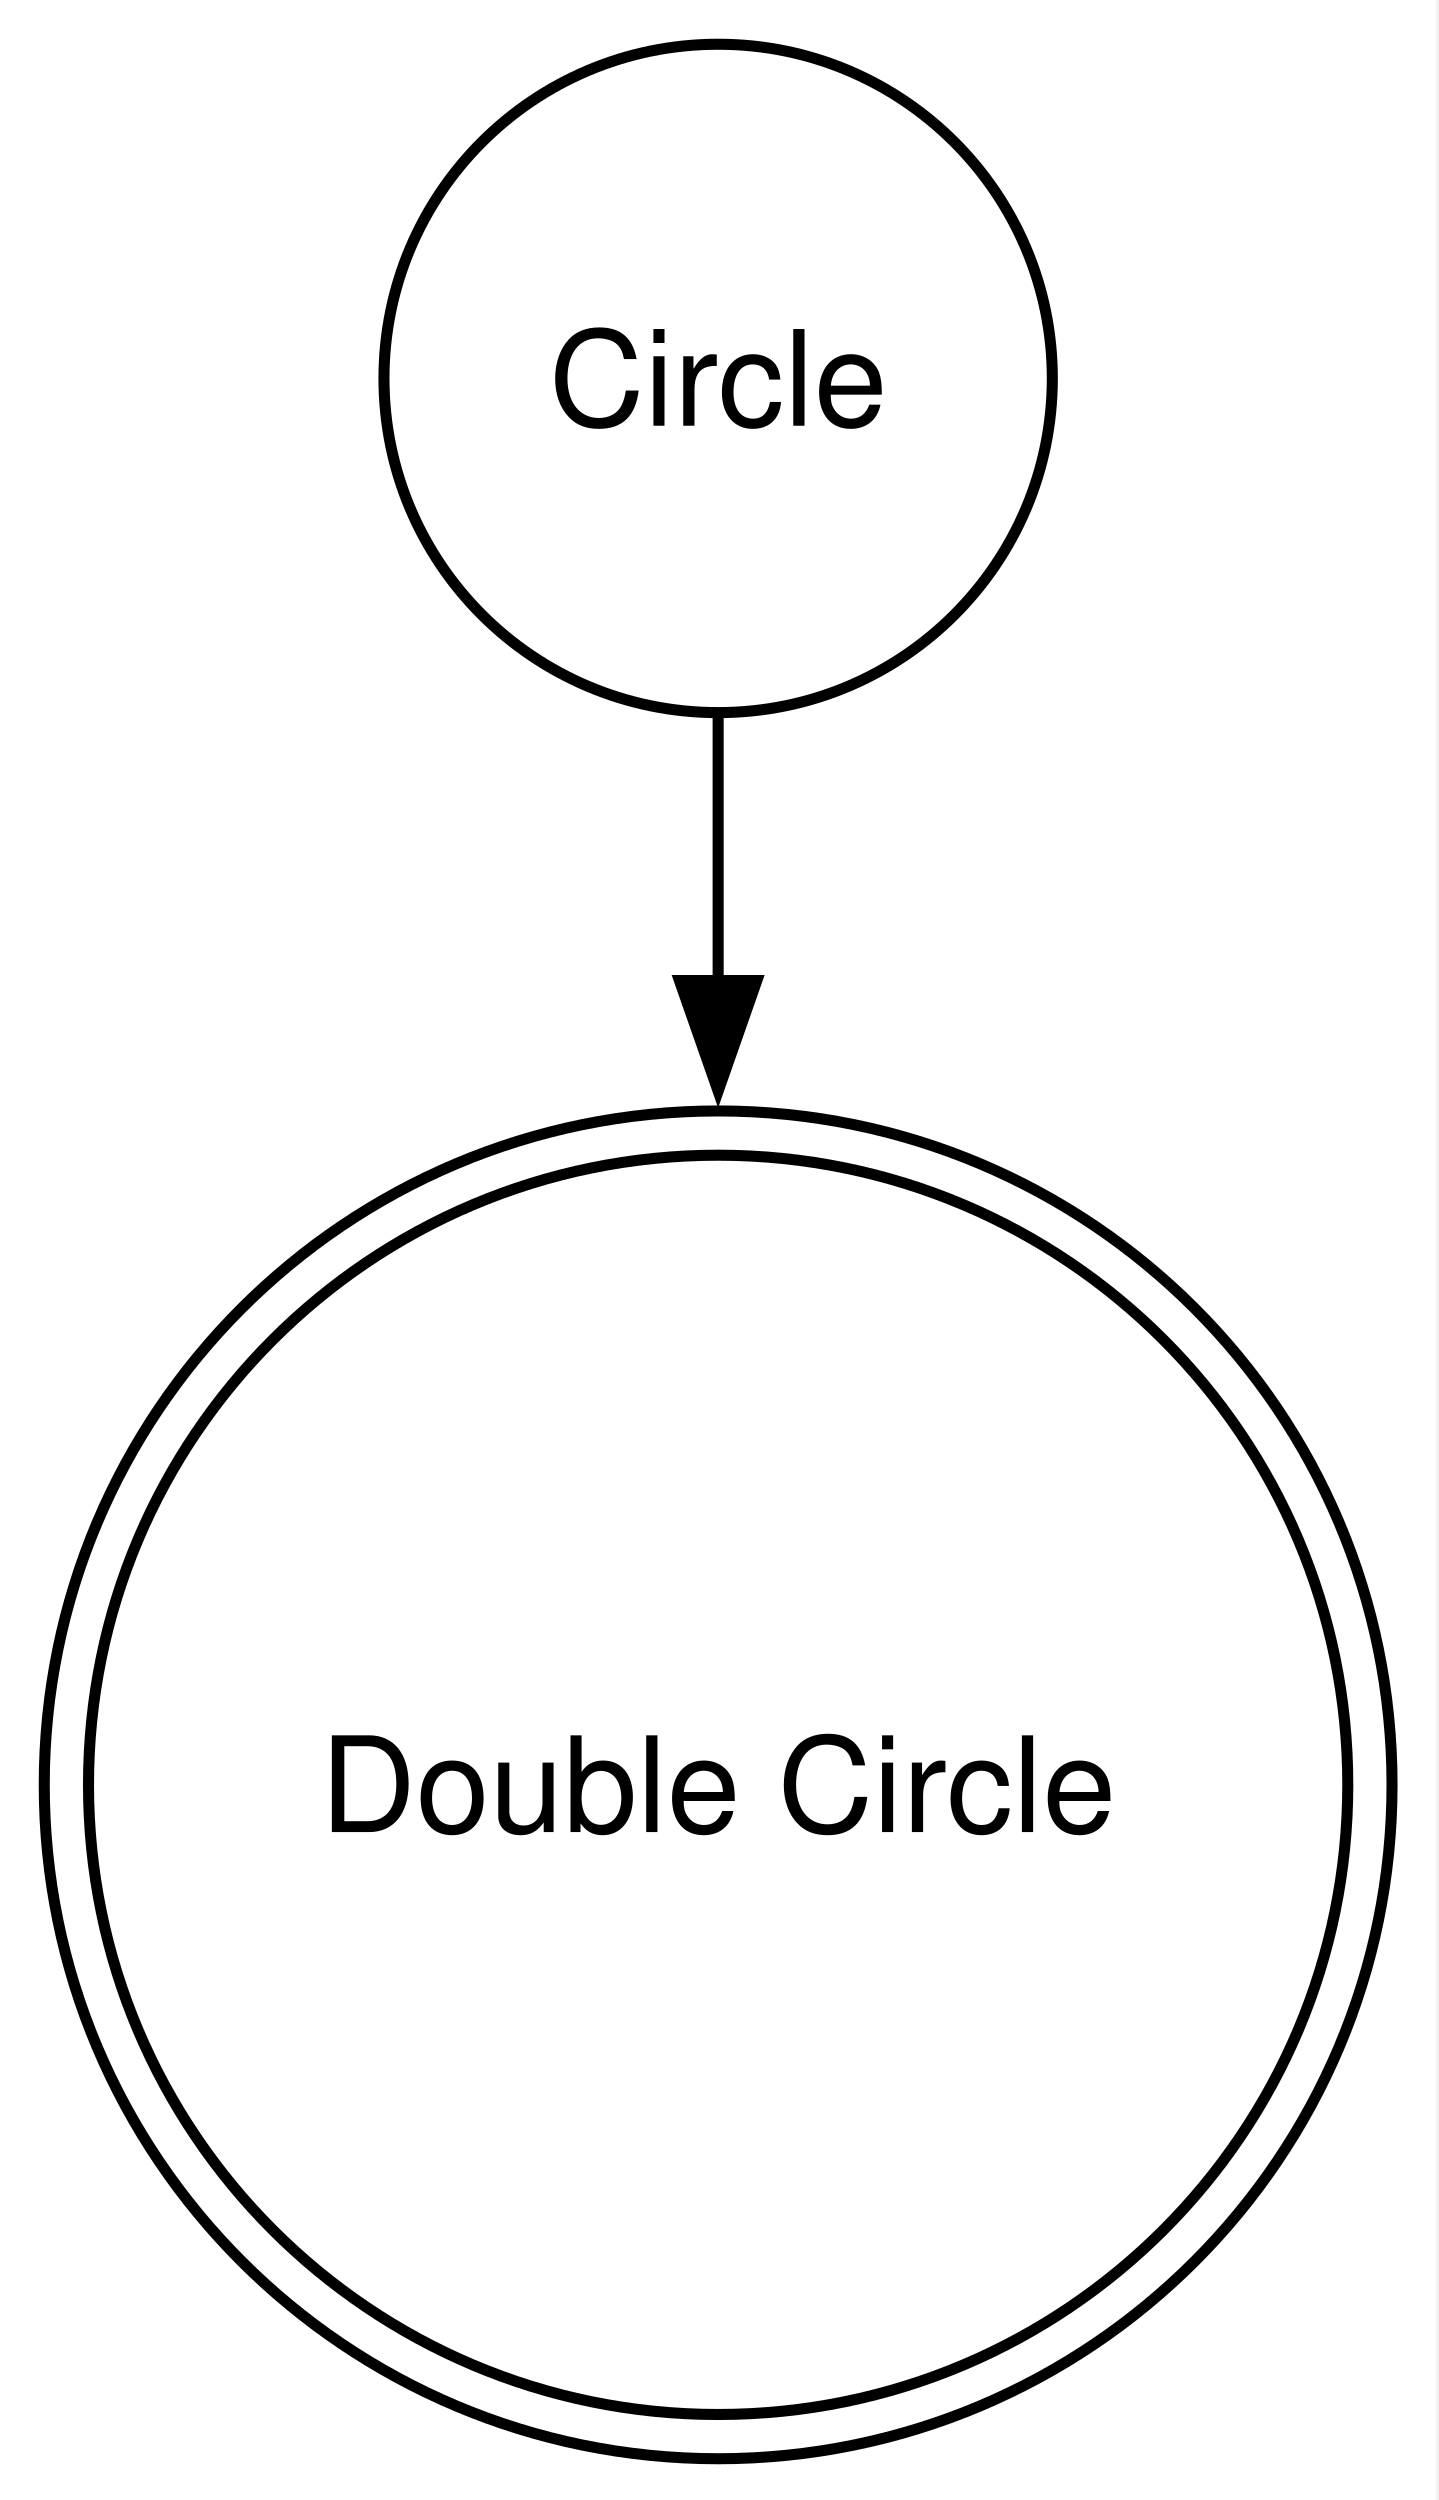
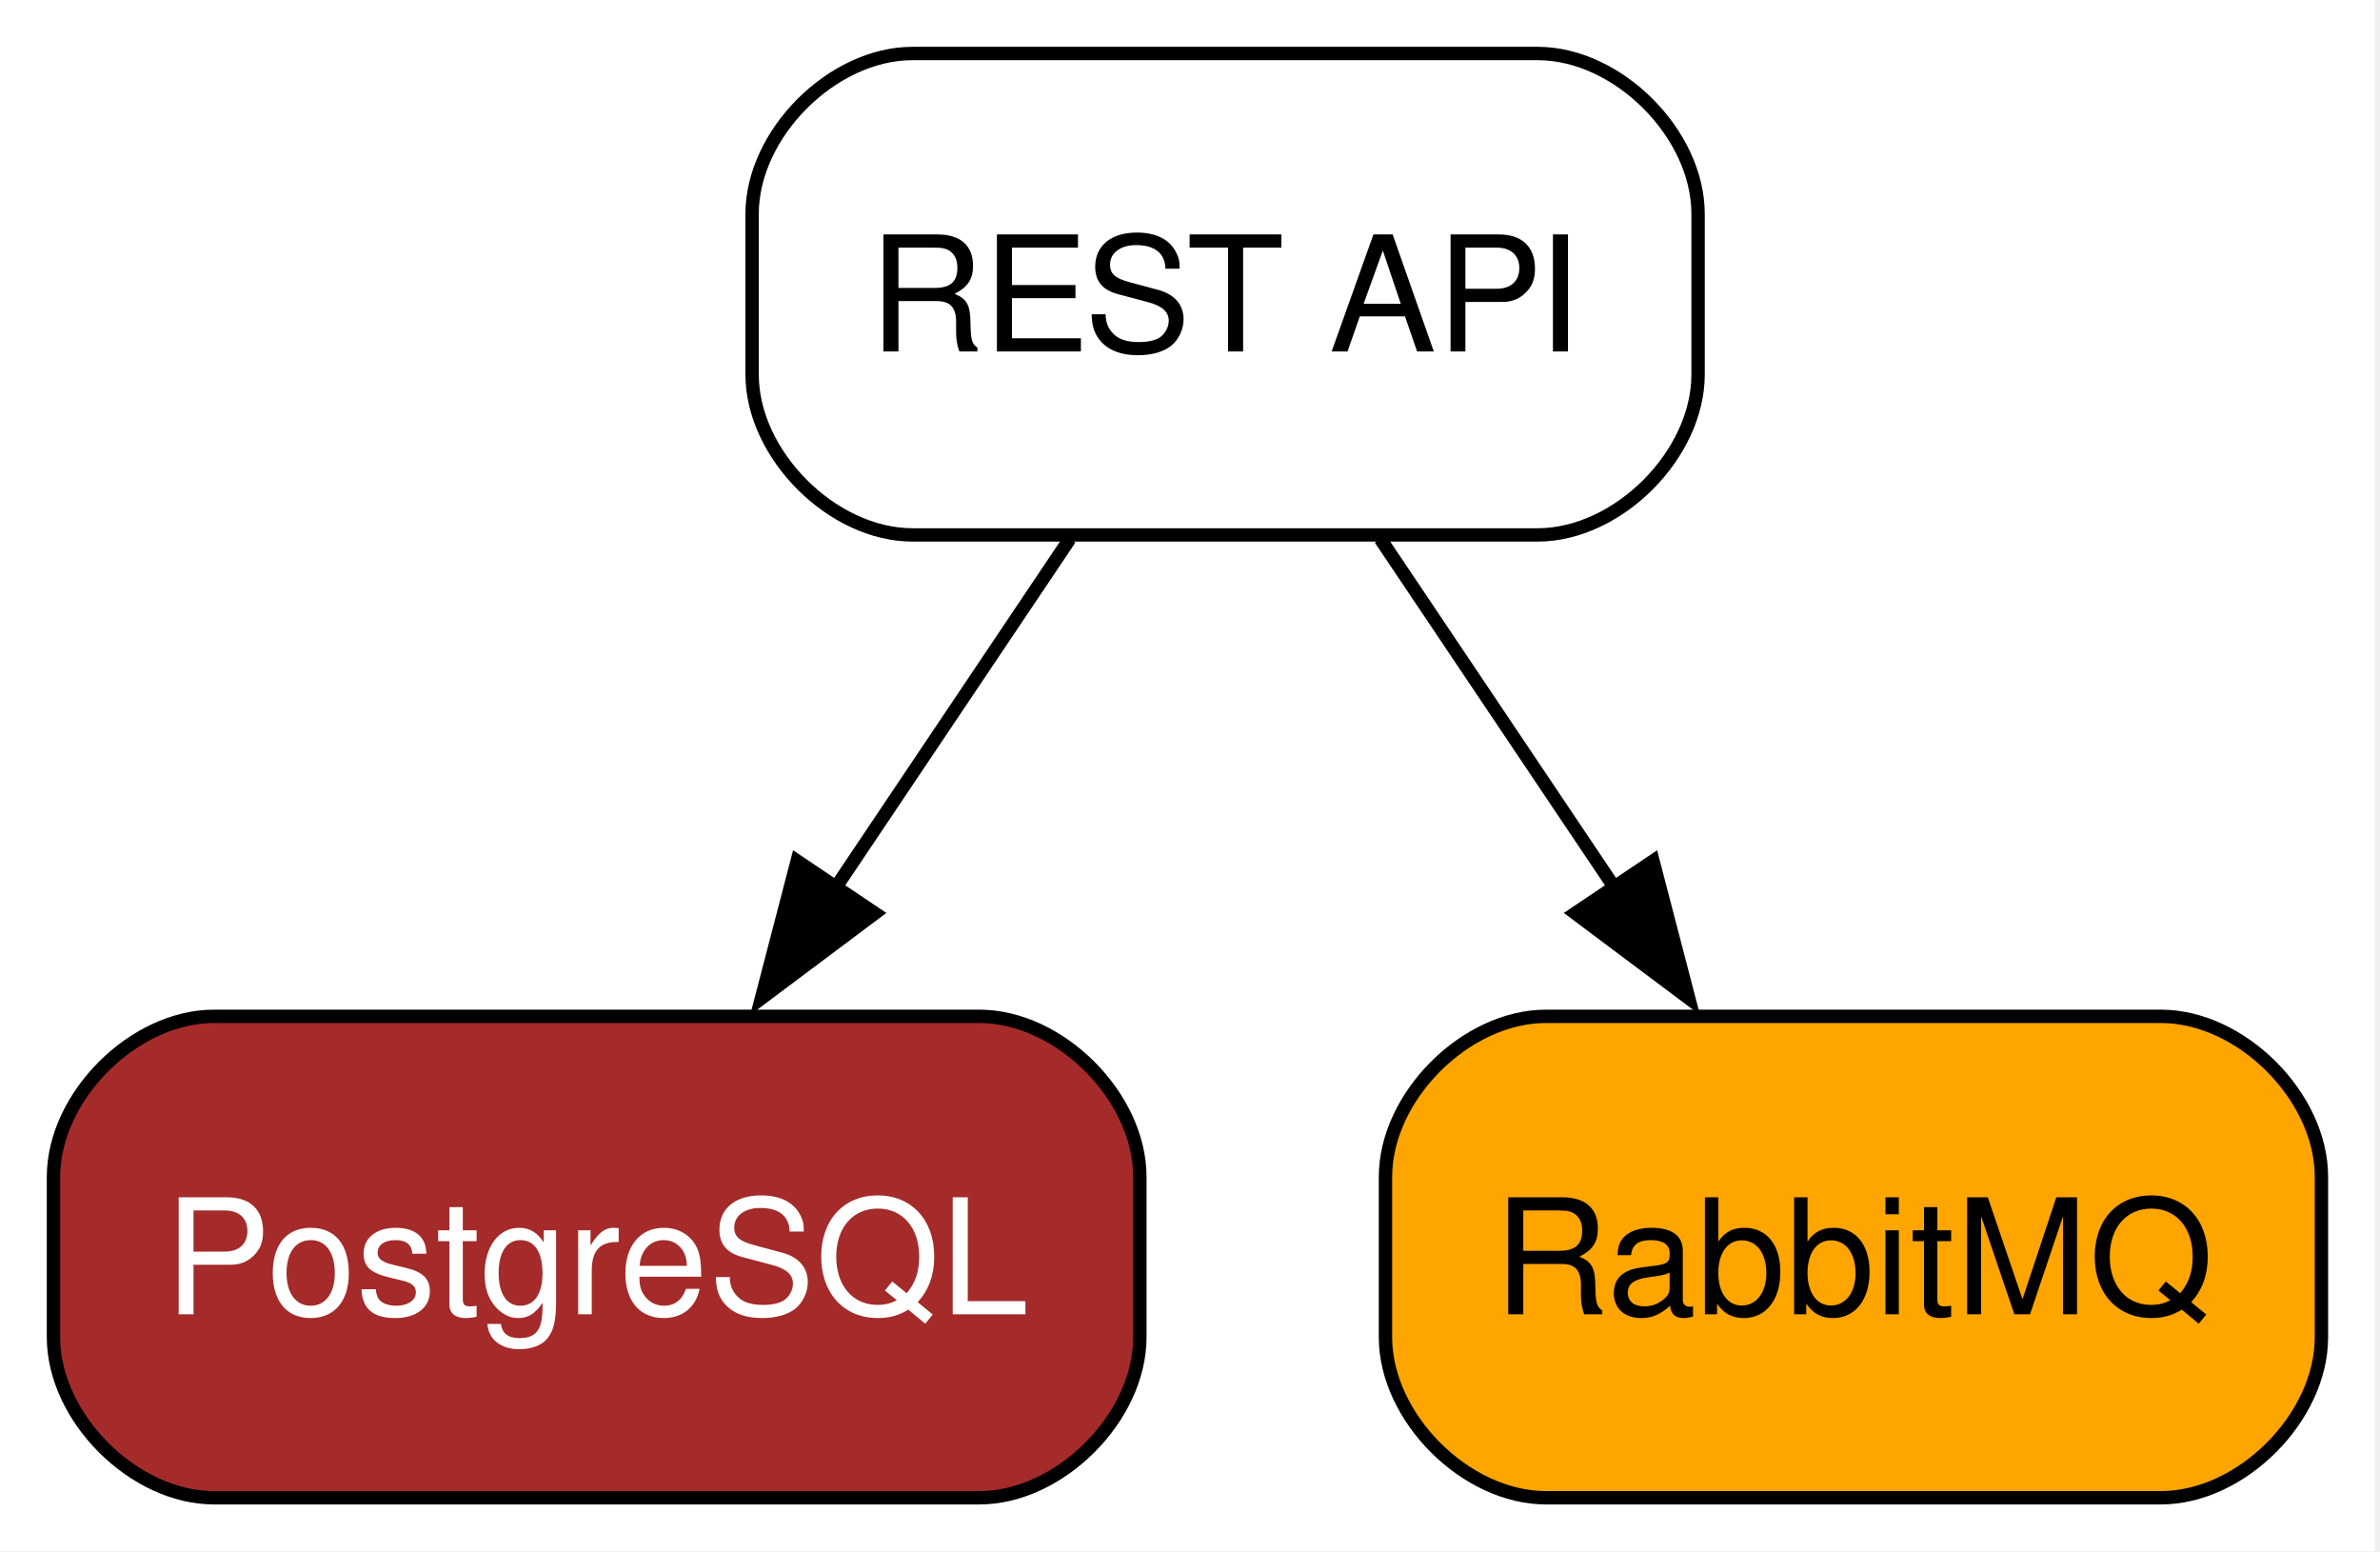
- <svg xmlns="http://www.w3.org/2000/svg" width="130pt" height="226pt" viewBox="0.00 0.00 130.00 226.00">
-   <g id="graph0" class="graph" transform="scale(1 1) rotate(0) translate(4 222.27)">
-     <polygon fill="white" stroke="none" points="-4,4 -4,-222.27 125.85,-222.27 125.85,4 -4,4" />
+ <svg xmlns="http://www.w3.org/2000/svg" width="178pt" height="116pt" viewBox="0.00 0.00 178.00 116.00">
+   <g id="graph0" class="graph" transform="scale(1 1) rotate(0) translate(4 112)">
+     <polygon fill="white" stroke="none" points="-4,4 -4,-112 173.62,-112 173.62,4 -4,4" />
    <g id="node1" class="node">
-       <ellipse fill="#ffffff" stroke="black" cx="60.92" cy="-188.06" rx="30.21" ry="30.21" />
-       <text xml:space="preserve" text-anchor="middle" x="60.92" y="-183.78" font-family="Helvetica,sans-Serif" font-size="12.00">Circle</text>
+       <path fill="#a52a2a" stroke="black" d="M69.25,-36C69.25,-36 12,-36 12,-36 6,-36 0,-30 0,-24 0,-24 0,-12 0,-12 0,-6 6,0 12,0 12,0 69.25,0 69.25,0 75.25,0 81.25,-6 81.25,-12 81.25,-12 81.25,-24 81.25,-24 81.25,-30 75.25,-36 69.25,-36" />
+       <text xml:space="preserve" text-anchor="middle" x="40.62" y="-13.72" font-family="Helvetica,sans-Serif" font-size="12.00" fill="white">PostgreSQL</text>
    </g>
    <g id="node2" class="node">
-       <ellipse fill="#ffffff" stroke="black" cx="60.92" cy="-60.92" rx="56.92" ry="56.92" />
-       <ellipse fill="none" stroke="black" cx="60.92" cy="-60.92" rx="60.92" ry="60.92" />
-       <text xml:space="preserve" text-anchor="middle" x="60.92" y="-56.65" font-family="Helvetica,sans-Serif" font-size="12.00">Double Circle</text>
+       <path fill="#ffa500" stroke="black" d="M157.62,-36C157.62,-36 111.62,-36 111.62,-36 105.62,-36 99.62,-30 99.62,-24 99.62,-24 99.62,-12 99.62,-12 99.62,-6 105.62,0 111.62,0 111.62,0 157.62,0 157.62,0 163.62,0 169.62,-6 169.62,-12 169.62,-12 169.62,-24 169.62,-24 169.62,-30 163.62,-36 157.62,-36" />
+       <text xml:space="preserve" text-anchor="middle" x="134.62" y="-13.72" font-family="Helvetica,sans-Serif" font-size="12.00">RabbitMQ</text>
+     </g>
+     <g id="node3" class="node">
+       <path fill="#ffffff" stroke="black" d="M111,-108C111,-108 64.25,-108 64.25,-108 58.25,-108 52.25,-102 52.25,-96 52.25,-96 52.25,-84 52.25,-84 52.25,-78 58.25,-72 64.25,-72 64.25,-72 111,-72 111,-72 117,-72 123,-78 123,-84 123,-84 123,-96 123,-96 123,-102 117,-108 111,-108" />
+       <text xml:space="preserve" text-anchor="middle" x="87.62" y="-85.72" font-family="Helvetica,sans-Serif" font-size="12.00">REST API</text>
    </g>
    <g id="edge1" class="edge">
-       <path fill="none" stroke="#000000" d="M60.92,-157.4C60.92,-150.1 60.92,-141.96 60.92,-133.6" />
-       <polygon fill="#000000" stroke="#000000" points="64.42,-133.63 60.92,-123.63 57.42,-133.63 64.42,-133.63" />
+       <path fill="none" stroke="#000000" d="M76.01,-71.7C70.71,-63.81 64.33,-54.3 58.45,-45.55" />
+       <polygon fill="#000000" stroke="#000000" points="61.43,-43.71 52.95,-37.36 55.62,-47.61 61.43,-43.71" />
+     </g>
+     <g id="edge2" class="edge">
+       <path fill="none" stroke="#000000" d="M99.24,-71.7C104.54,-63.81 110.92,-54.3 116.8,-45.55" />
+       <polygon fill="#000000" stroke="#000000" points="119.63,-47.61 122.3,-37.36 113.82,-43.71 119.63,-47.61" />
    </g>
  </g>
</svg>
